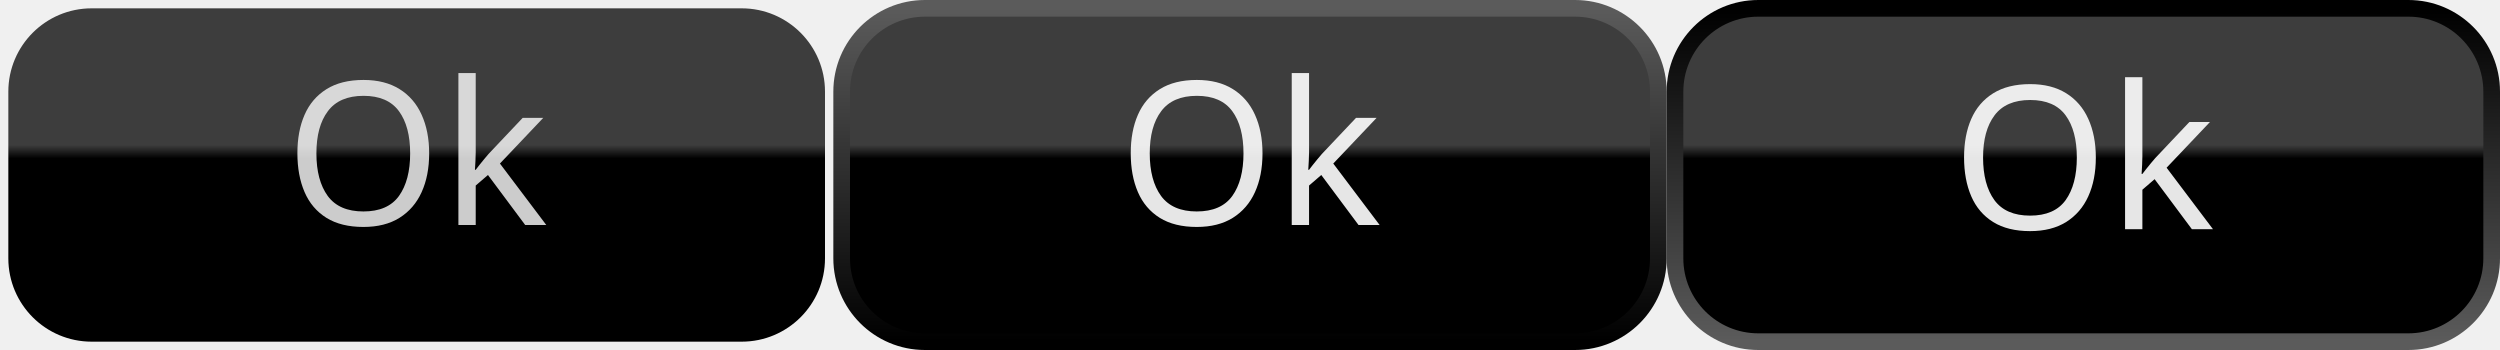
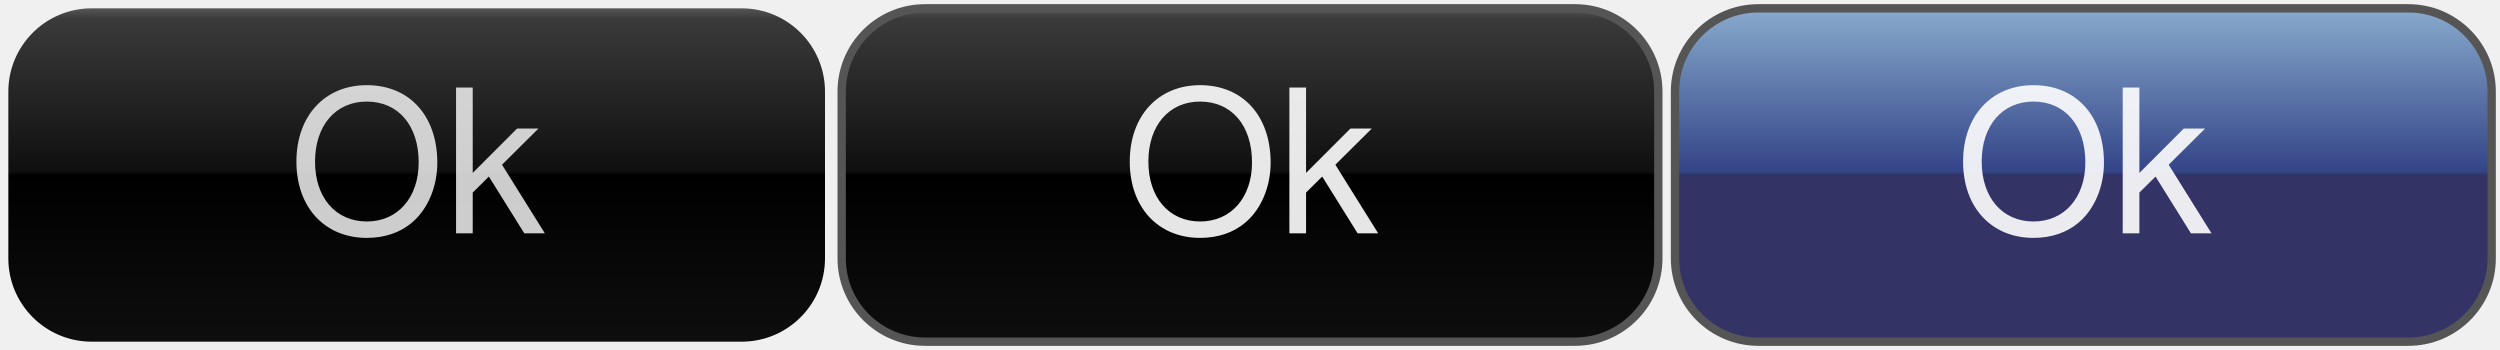
<svg xmlns="http://www.w3.org/2000/svg" width="300" height="42" version="1.1">
  <defs>
    <linearGradient id="button-fill" gradientTransform="rotate(90)">
-       <stop offset="41%" stop-color="#3D3D3D" />
-       <stop offset="45%" stop-color="#000000" />
+       <stop offset="0%" stop-color="#555555" />
+       <stop offset="3%" stop-color="#3A3A3A" />
+       <stop offset="49%" stop-color="#0f0f0f" />
+       <stop offset="50%" stop-color="#000000" />
+       <stop offset="100%" stop-color="#0E0E0E" />
+     </linearGradient>
+     <linearGradient id="pressed-fill" gradientTransform="rotate(90)">
+       <stop offset="0%" stop-color="#88AACC" />
+       <stop offset="49%" stop-color="#334488" />
+       <stop offset="50%" stop-color="#333366" />
+       <stop offset="100%" stop-color="#333366" />
    </linearGradient>
    <linearGradient id="hover-stroke" gradientTransform="rotate(90)">
-       <stop offset="0%" stop-color="#5B5B5B" />
-       <stop offset="100%" stop-color="#000000" />
+       <stop offset="0%" stop-color="#555555" />
+       <stop offset="100%" stop-color="#555555" />
    </linearGradient>
    <linearGradient id="pressed-stroke" gradientTransform="rotate(90)">
      <stop offset="0%" stop-color="#000000" />
      <stop offset="100%" stop-color="#5B5B5B" />
    </linearGradient>
  </defs>
  <g>
    <rect x="1" y="1" rx="10" ry="10" width="98" height="40" fill="url(#button-fill)" />
-     <text x="50" y="27" style="font-family: Myriad Pro; font-size: 24px; text-anchor: middle; fill: white; opacity:.8;">Ok</text>
+     <text x="50" y="28" style="font-family: Helvetica; font-weight: normal; font-size: 24px; text-anchor: middle; fill: white; opacity:.8;">Ok</text>
  </g>
  <g transform="translate(100, 0)">
-     <rect x="1" y="1" rx="10" ry="10" width="98" height="40" fill="url(#button-fill)" stroke-width="2" stroke="url(#hover-stroke)" />
-     <text x="50" y="27" style="font-family: Myriad Pro; font-size: 24px; text-anchor: middle; fill: white; opacity:.9;">Ok</text>
+     <rect x="1" y="1" rx="10" ry="10" width="98" height="40" fill="url(#button-fill)" stroke-width="1" stroke="#555555" />
+     <text x="50" y="28" style="font-family: Helvetica; font-weight: normal; font-size: 24px; text-anchor: middle; fill: white; opacity:.9;">Ok</text>
  </g>
  <g transform="translate(200, 0)">
-     <rect x="1" y="1" rx="10" ry="10" width="98" height="40" fill="url(#button-fill)" stroke-width="2" stroke="url(#pressed-stroke)" />
-     <text x="50" y="27.5" style="font-family: Myriad Pro; font-size: 24px; text-anchor: middle; fill: white; opacity:.9;">Ok</text>
+     <rect x="1" y="1" rx="10" ry="10" width="98" height="40" fill="url(#pressed-fill)" stroke-width="1" stroke="#555555" />
+     <text x="50" y="28" style="font-family: Helvetica; font-weight: normal; font-size: 24px; text-anchor: middle; fill: white; opacity:.9;">Ok</text>
  </g>
</svg>
